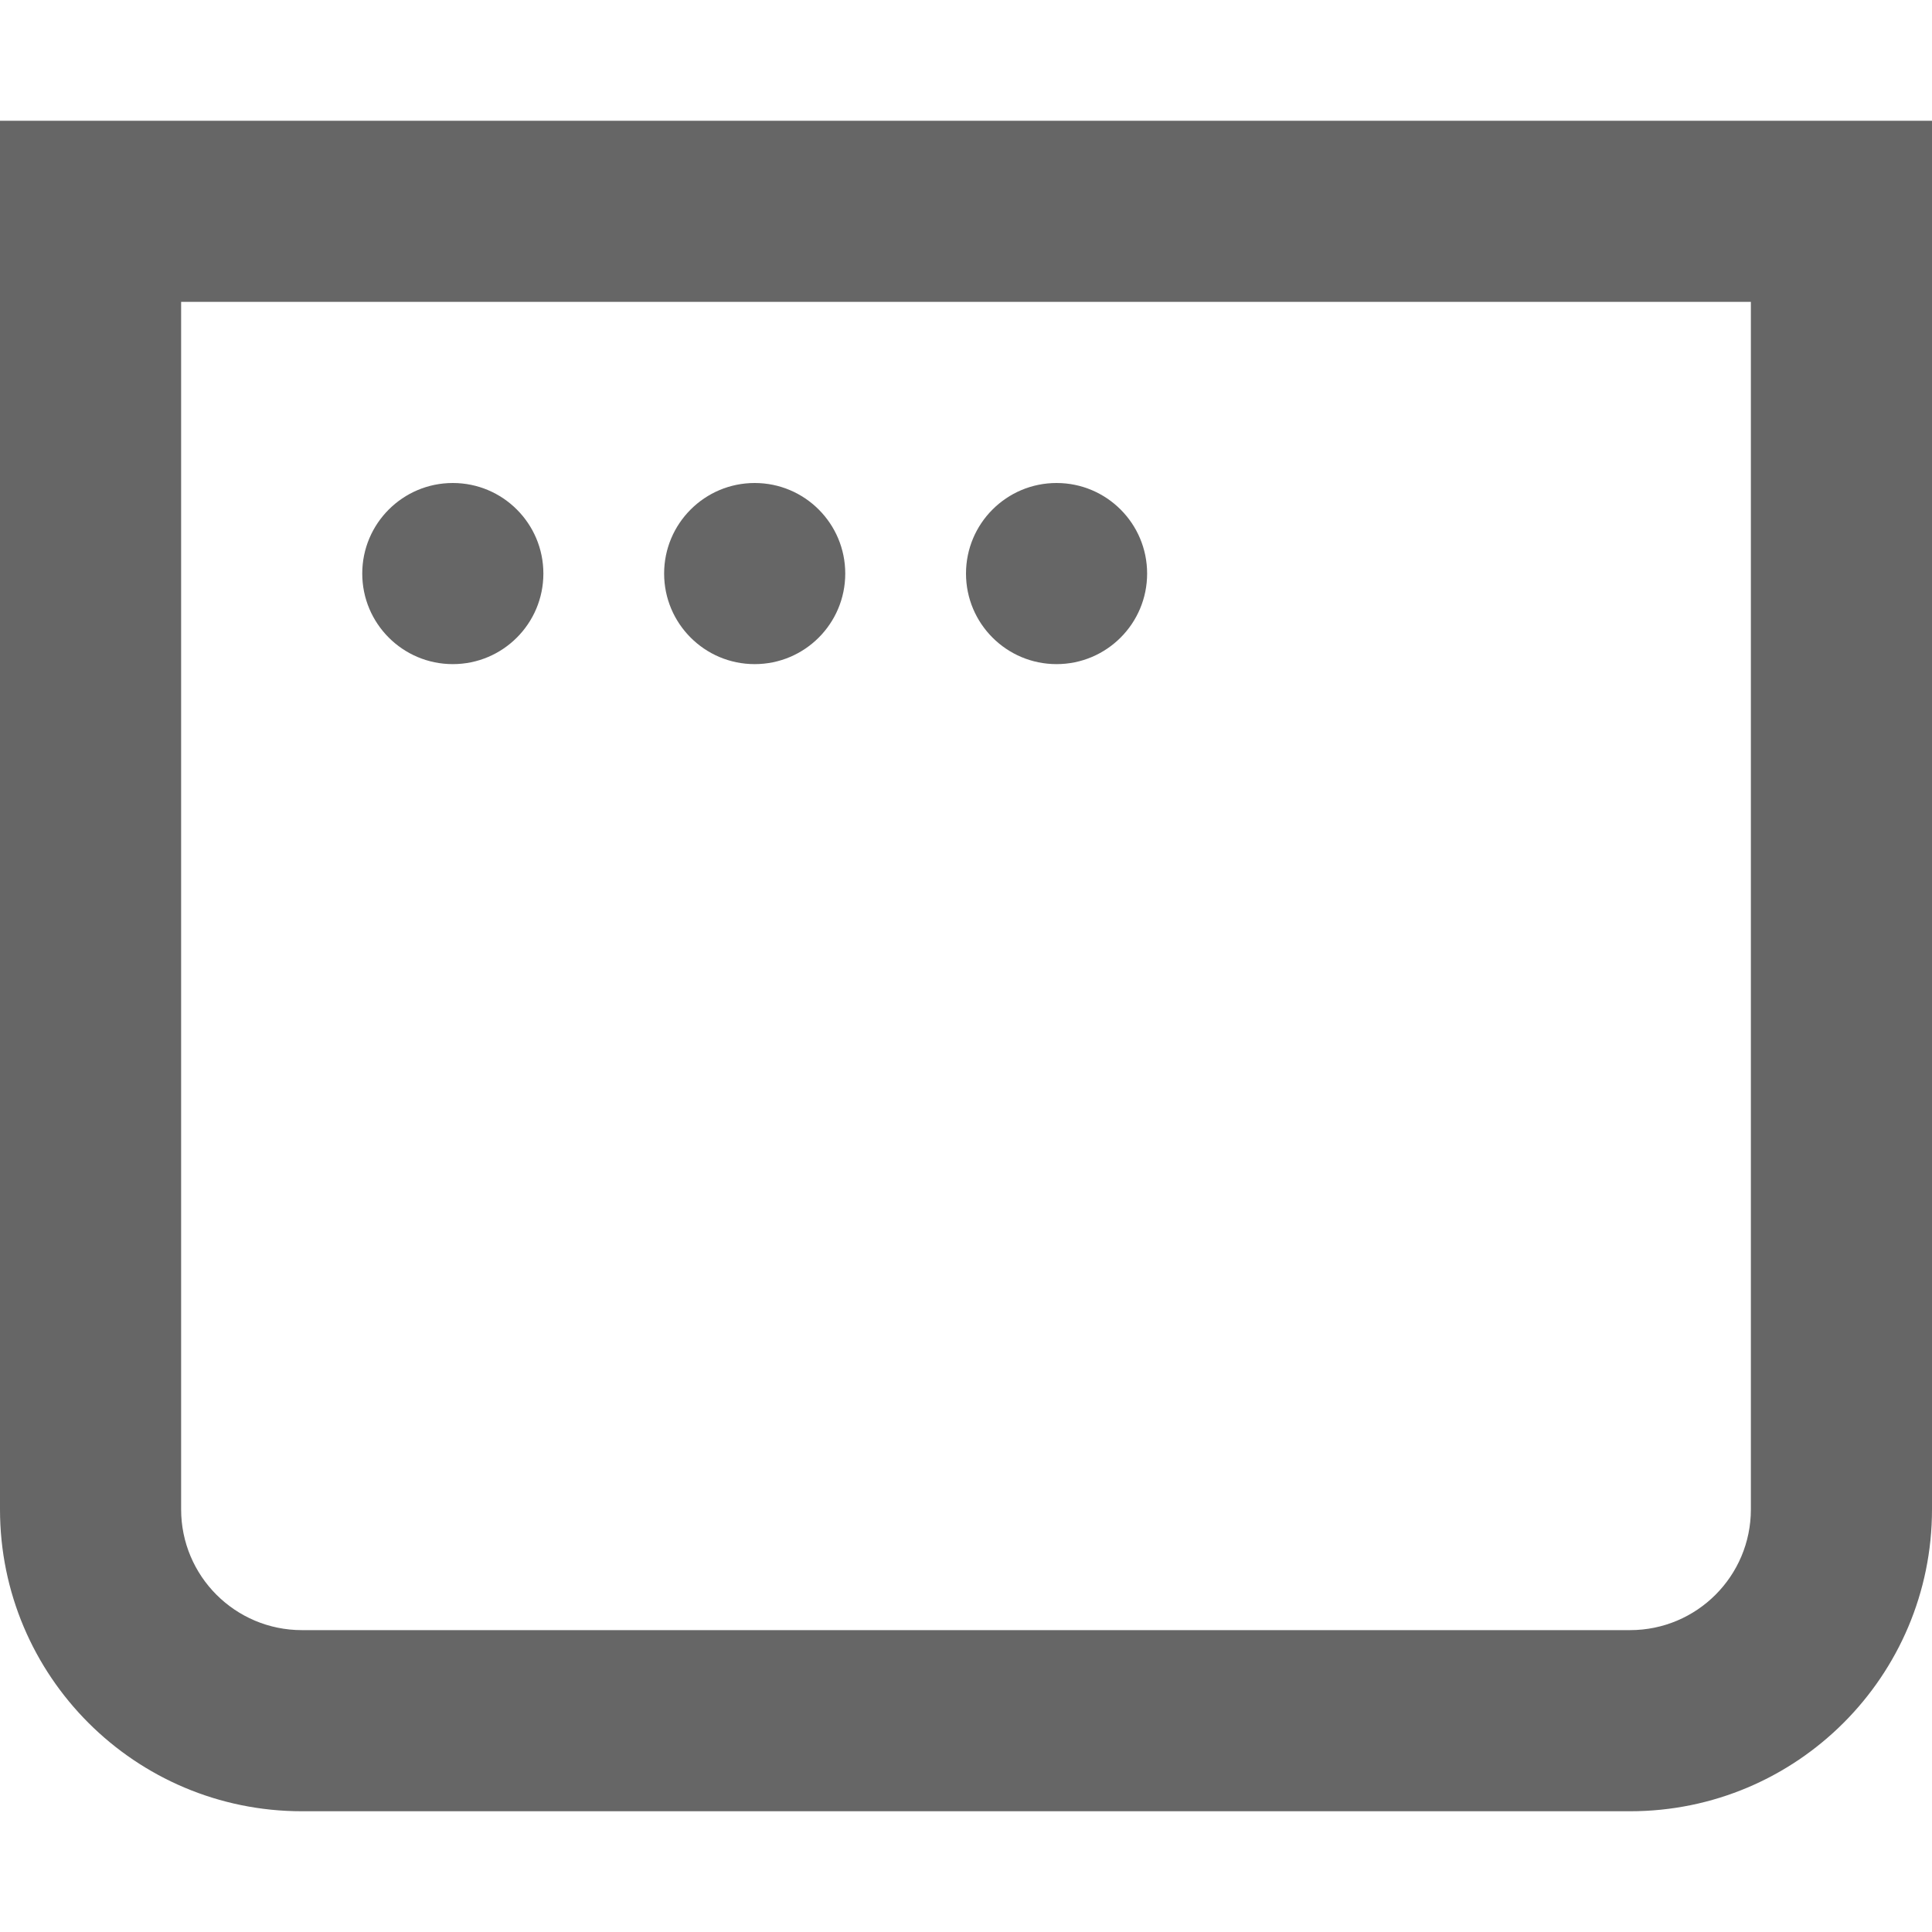
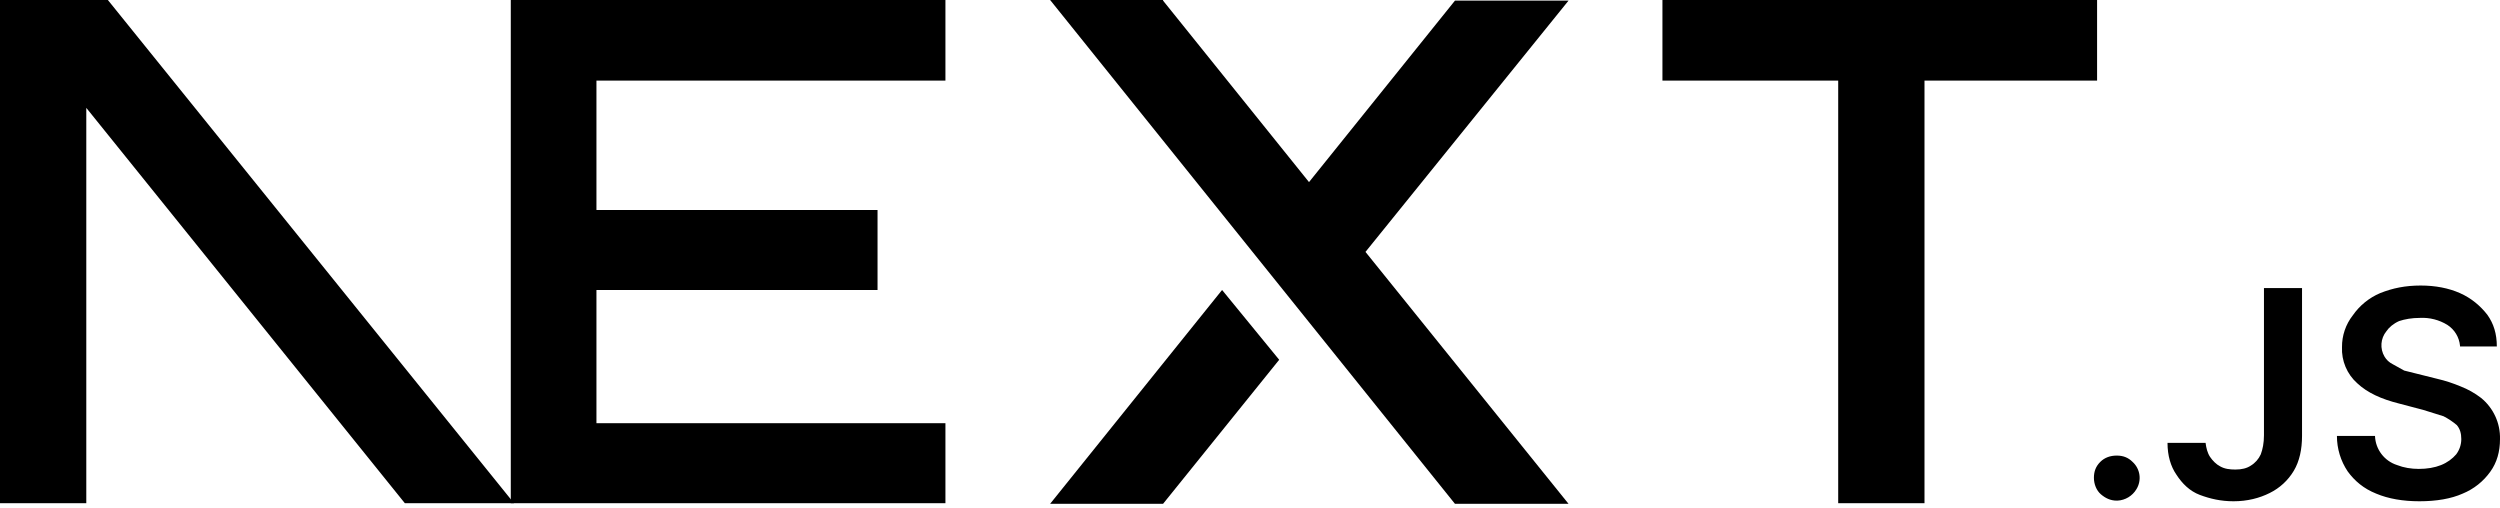
- <svg xmlns="http://www.w3.org/2000/svg" fill="none" viewBox="0 0 16 16">
-   <path fill-rule="evenodd" clip-rule="evenodd" d="M1.5 2.5h13v10a1 1 0 0 1-1 1h-11a1 1 0 0 1-1-1zM0 1h16v11.5a2.5 2.5 0 0 1-2.5 2.5h-11A2.5 2.5 0 0 1 0 12.5zm3.75 4.5a.75.75 0 1 0 0-1.5.75.75 0 0 0 0 1.5M7 4.75a.75.75 0 1 1-1.5 0 .75.75 0 0 1 1.5 0m1.75.75a.75.75 0 1 0 0-1.5.75.75 0 0 0 0 1.5" fill="#666" />
+ <svg xmlns="http://www.w3.org/2000/svg" fill="none" viewBox="0 0 394 80">
+   <path fill="#000" d="M262 0h68.5v12.7h-27.2v66.6h-13.6V12.7H262V0ZM149 0v12.7H94v20.4h44.3v12.6H94v21h55v12.6H80.5V0h68.7zm34.3 0h-17.8l63.8 79.4h17.9l-32-39.7 32-39.6h-17.9l-23 28.6-23-28.6zm18.3 56.7-9-11-27.1 33.7h17.8l18.3-22.7z" />
+   <path fill="#000" d="M81 79.3 17 0H0v79.3h13.6V17l50.2 62.3H81Zm252.6-.4c-1 0-1.8-.4-2.5-1s-1.1-1.6-1.1-2.6.3-1.8 1-2.5 1.6-1 2.6-1 1.8.3 2.5 1a3.4 3.4 0 0 1 .6 4.3 3.7 3.7 0 0 1-3 1.8zm23.2-33.5h6v23.3c0 2.1-.4 4-1.3 5.5a9.1 9.1 0 0 1-3.8 3.5c-1.6.8-3.5 1.3-5.7 1.3-2 0-3.7-.4-5.3-1s-2.8-1.8-3.7-3.2c-.9-1.3-1.4-3-1.4-5h6c.1.8.3 1.6.7 2.2s1 1.2 1.6 1.5c.7.4 1.5.5 2.4.5 1 0 1.8-.2 2.4-.6a4 4 0 0 0 1.6-1.8c.3-.8.5-1.8.5-3V45.5zm30.9 9.1a4.4 4.4 0 0 0-2-3.3 7.5 7.5 0 0 0-4.3-1.1c-1.3 0-2.4.2-3.3.5-.9.4-1.6 1-2 1.6a3.5 3.5 0 0 0-.3 4c.3.5.7.9 1.3 1.2l1.8 1 2 .5 3.2.8c1.3.3 2.5.7 3.7 1.2a13 13 0 0 1 3.2 1.8 8.1 8.1 0 0 1 3 6.5c0 2-.5 3.7-1.5 5.1a10 10 0 0 1-4.4 3.5c-1.8.8-4.1 1.2-6.8 1.2-2.6 0-4.9-.4-6.8-1.2-2-.8-3.4-2-4.5-3.5a10 10 0 0 1-1.7-5.6h6a5 5 0 0 0 3.5 4.6c1 .4 2.2.6 3.4.6 1.3 0 2.5-.2 3.5-.6 1-.4 1.8-1 2.4-1.7a4 4 0 0 0 .8-2.4c0-.9-.2-1.6-.7-2.2a11 11 0 0 0-2.1-1.4l-3.2-1-3.8-1c-2.8-.7-5-1.7-6.6-3.2a7.2 7.2 0 0 1-2.4-5.7 8 8 0 0 1 1.7-5 10 10 0 0 1 4.3-3.5c2-.8 4-1.2 6.4-1.2 2.3 0 4.4.4 6.2 1.2 1.8.8 3.2 2 4.3 3.4 1 1.4 1.5 3 1.5 5h-5.8z" />
</svg>
